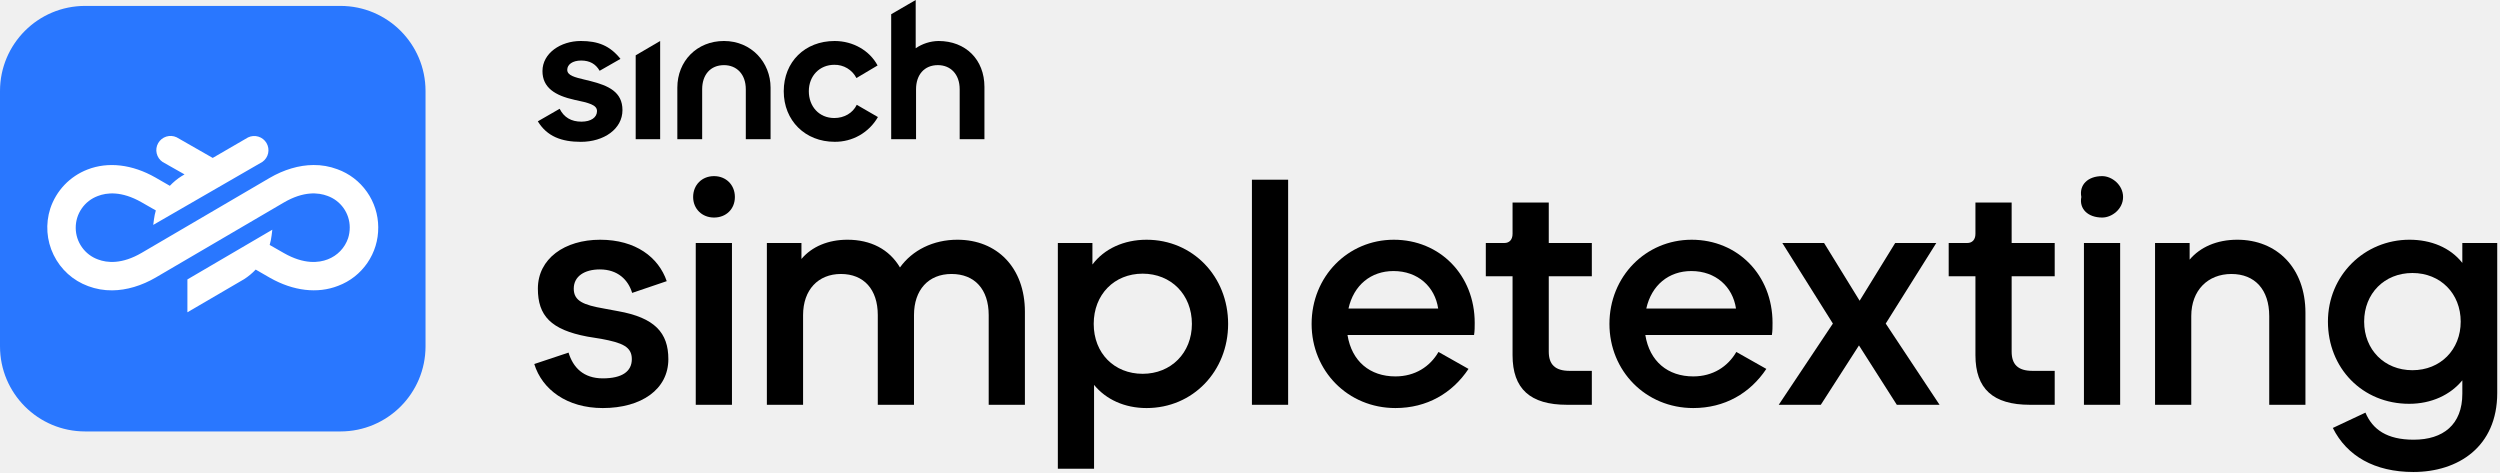
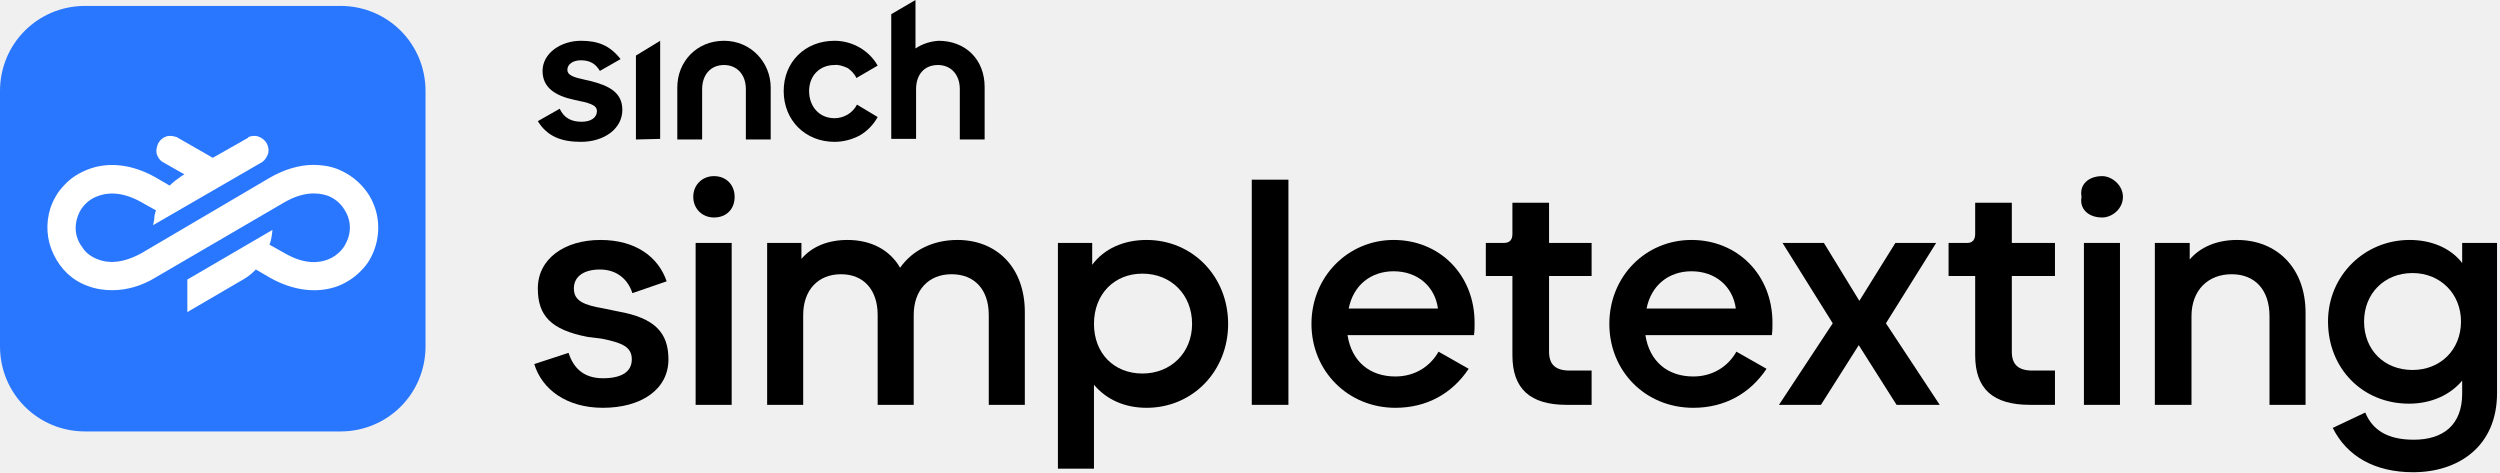
<svg xmlns="http://www.w3.org/2000/svg" width="423" height="80" viewBox="0 0 423 80" fill="none">
  <g clip-path="url(#clip0_2219_10189)">
-     <path d="M90.402 61.591L96.197 59.659C96.969 62.199 98.737 64.019 101.993 64.019C105.248 64.019 106.904 62.859 106.904 60.763C106.904 58.667 105.304 58.003 101.771 57.341L99.397 56.955C93.216 55.795 91.008 53.423 91.008 48.842C91.008 43.764 95.534 40.563 101.551 40.563C107.568 40.563 111.43 43.543 112.81 47.572L106.959 49.56C106.297 47.352 104.531 45.586 101.495 45.586C98.901 45.586 97.079 46.746 97.079 48.842C97.079 50.938 98.735 51.602 102.213 52.209L104.586 52.651C110.768 53.755 113.086 56.295 113.086 60.764C113.086 65.898 108.504 69.043 101.991 69.043C95.92 69.043 91.724 65.898 90.4 61.592L90.402 61.591Z" fill="black" />
-     <path d="M117.279 33.332C117.279 31.29 118.769 29.8 120.811 29.8C122.853 29.8 124.343 31.29 124.343 33.332C124.343 35.374 122.853 36.809 120.811 36.809C118.769 36.809 117.279 35.319 117.279 33.332ZM117.721 68.49V41.113H123.848V68.49H117.721Z" fill="black" />
-     <path d="M129.754 68.49V41.113H135.605V43.817C137.371 41.719 140.131 40.561 143.388 40.561C147.307 40.561 150.453 42.161 152.275 45.253C154.373 42.327 157.904 40.561 161.99 40.561C168.723 40.561 173.414 45.309 173.414 52.76V68.49H167.287V53.312C167.287 48.952 164.914 46.357 160.996 46.357C157.078 46.357 154.648 49.06 154.648 53.312V68.49H148.521V53.312C148.521 48.952 146.148 46.357 142.284 46.357C138.421 46.357 135.881 49.06 135.881 53.312V68.49H129.754Z" fill="black" />
-     <path d="M178.987 79.309V41.115H184.838V44.758C186.825 42.109 190.137 40.563 194.001 40.563C201.838 40.563 207.799 46.8 207.799 54.803C207.799 62.806 201.838 69.043 194.001 69.043C190.303 69.043 187.157 67.608 185.114 65.124V79.309H178.987ZM201.67 54.803C201.67 49.836 198.139 46.304 193.335 46.304C188.532 46.304 185.056 49.836 185.056 54.803C185.056 59.771 188.534 63.248 193.335 63.248C198.137 63.248 201.67 59.716 201.67 54.803Z" fill="black" />
-     <path d="M211.825 68.49V30.406H217.952V68.49H211.825Z" fill="black" />
-     <path d="M221.924 54.803C221.924 46.8 228.052 40.563 235.833 40.563C243.614 40.563 249.521 46.524 249.521 54.637C249.521 55.299 249.521 56.017 249.411 56.679H227.996C228.714 61.15 231.804 63.688 236.109 63.688C239.421 63.688 241.96 62.033 243.394 59.549L248.472 62.419C245.712 66.558 241.407 69.042 236.109 69.042C228.05 69.042 221.924 62.75 221.924 54.802V54.803ZM228.162 52.208H243.34C242.788 48.51 239.918 45.861 235.779 45.861C231.971 45.861 229.045 48.234 228.162 52.208Z" fill="black" />
-     <path d="M265.141 68.49C258.904 68.49 255.924 65.786 255.924 60.101V46.744H251.399V41.115H254.544C255.372 41.115 255.924 40.563 255.924 39.569V34.27H262.051V41.113H269.337V46.743H262.051V59.493C262.051 61.645 263.1 62.749 265.583 62.749H269.337V68.488H265.141V68.49Z" fill="black" />
-     <path d="M272.317 54.803C272.317 46.8 278.444 40.563 286.225 40.563C294.007 40.563 299.913 46.524 299.913 54.637C299.913 55.299 299.913 56.017 299.803 56.679H278.388C279.106 61.15 282.196 63.688 286.501 63.688C289.813 63.688 292.352 62.033 293.786 59.549L298.864 62.419C296.104 66.558 291.799 69.042 286.501 69.042C278.442 69.042 272.317 62.75 272.317 54.802V54.803ZM278.552 52.208H293.731C293.179 48.51 290.309 45.861 286.169 45.861C282.362 45.861 279.436 48.234 278.552 52.208Z" fill="black" />
-     <path d="M300.962 68.49L310.124 54.747L301.569 41.115H308.634L314.65 50.884L320.665 41.115H327.62L319.065 54.747L328.172 68.49H320.941L314.538 58.445L308.081 68.49H300.962Z" fill="black" />
-     <path d="M343.461 68.49C337.224 68.49 334.244 65.786 334.244 60.101V46.744H329.718V41.115H332.864C333.692 41.115 334.244 40.563 334.244 39.569V34.27H340.371V41.113H347.656V46.743H340.371V59.493C340.371 61.645 341.419 62.749 343.903 62.749H347.656V68.488H343.461V68.49Z" fill="black" />
-     <path d="M352.162 33.332C351.762 31.29 353.252 29.8 355.693 29.8C357.335 29.8 359.225 31.29 359.225 33.332C359.225 35.374 357.335 36.809 355.693 36.809C353.252 36.809 351.762 35.319 352.162 33.332ZM352.602 68.49V41.113H358.729V68.49H352.602Z" fill="black" />
-     <path d="M364.634 68.49V41.113H370.486V43.929C372.252 41.831 375.067 40.561 378.545 40.561C385.278 40.561 390.081 45.363 390.081 52.926V68.49H383.954V53.478C383.954 49.006 381.526 46.358 377.551 46.358C373.576 46.358 370.762 49.118 370.762 53.478V68.49H364.634Z" fill="black" />
-     <path d="M394.715 72.409L400.234 69.816C401.448 72.685 403.878 74.397 408.403 74.397C413.371 74.397 416.627 71.857 416.627 66.614V64.35C414.585 66.834 411.383 68.324 407.63 68.324C399.683 68.324 393.886 62.253 393.886 54.416C393.886 46.578 400.067 40.561 407.684 40.561C411.327 40.561 414.583 41.885 416.625 44.481V41.113H422.531V66.502C422.531 75.609 415.907 79.859 408.346 79.859C401.779 79.859 397.087 77.155 394.714 72.408L394.715 72.409ZM416.351 54.416C416.351 49.668 412.929 46.192 408.182 46.192C403.434 46.192 400.013 49.67 400.013 54.416C400.013 59.161 403.434 62.639 408.182 62.639C412.929 62.639 416.351 59.161 416.351 54.416Z" fill="black" />
-     <path d="M154.934 8.166C156.072 7.386 157.413 6.959 158.792 6.936C163.378 6.936 166.567 10.068 166.567 14.709V23.553H162.378V15.104C162.378 12.53 160.813 11.02 158.688 11.02C156.395 11.02 154.995 12.649 154.995 15.104V23.548H150.789V2.407L154.935 0V8.166H154.934Z" fill="black" />
-     <path d="M99.011 13.496C99.292 13.564 99.589 13.633 99.893 13.71C102.969 14.491 105.319 15.554 105.321 18.632C105.321 21.821 102.189 24 98.272 24C95.029 23.995 92.567 23.103 91 20.529L94.694 18.405C95.42 19.859 96.649 20.587 98.385 20.584C100.013 20.584 101.014 19.858 101.014 18.795C101.014 17.732 99.618 17.399 97.21 16.893C93.909 16.166 91.785 14.825 91.785 12.028C91.785 9.002 94.861 6.936 98.272 6.936C101.181 6.936 103.193 7.721 104.983 9.962L101.459 11.977C100.79 10.815 99.781 10.243 98.328 10.243C96.875 10.243 95.979 10.914 95.979 11.81C95.979 12.774 97.231 13.072 99.011 13.498V13.496Z" fill="black" />
-     <path d="M107.558 23.553L111.698 23.549V6.936L107.558 9.358V23.553Z" fill="black" />
-     <path d="M122.492 6.936C117.904 6.936 114.605 10.351 114.605 14.826V23.555L118.806 23.55V15.106C118.806 12.651 120.205 11.022 122.499 11.022C124.624 11.022 126.19 12.532 126.19 15.106V23.55H130.38V14.826C130.38 10.573 127.147 6.936 122.493 6.936H122.492Z" fill="black" />
-     <path d="M136.854 15.438C136.854 18.013 138.588 19.969 141.162 19.969C142.841 19.969 144.294 19.129 144.965 17.732L148.544 19.803C147.806 21.092 146.739 22.159 145.452 22.895C144.163 23.631 142.703 24.01 141.219 23.992C136.252 23.996 132.609 20.416 132.609 15.44C132.609 10.464 136.187 6.937 141.219 6.937C144.349 6.937 147.146 8.565 148.487 11.077L144.908 13.204C144.556 12.516 144.019 11.943 143.357 11.546C142.693 11.15 141.933 10.949 141.162 10.964C138.7 10.964 136.854 12.809 136.854 15.438Z" fill="black" />
-     <path d="M0 15.4C0 7.447 6.448 1 14.4 1H57.6C65.552 1 72 7.447 72 15.4V58.6C72 66.552 65.552 73 57.6 73H14.4C6.448 73 0 66.552 0 58.6V15.4Z" fill="#2977FF" />
-     <path d="M62.082 32.458C60.84 30.693 59.111 29.369 57.084 28.635C55.781 28.148 54.415 27.907 53.023 27.921C50.6 27.937 48.032 28.696 45.599 30.119L23.981 42.775C20.616 44.743 18.115 44.479 16.601 43.907C15.49 43.511 14.545 42.792 13.864 41.831C13.182 40.869 12.817 39.739 12.812 38.561C12.806 37.382 13.155 36.247 13.826 35.279C14.496 34.309 15.435 33.581 16.548 33.167C18.047 32.581 20.544 32.287 23.93 34.213L26.366 35.606C26.224 36.095 26.119 36.598 26.053 37.101L25.927 38.054L44.37 27.407L44.408 27.383C44.901 27.034 45.243 26.516 45.37 25.926C45.497 25.335 45.4 24.722 45.093 24.201C44.788 23.681 44.301 23.296 43.721 23.118C43.142 22.941 42.524 22.986 41.979 23.247L41.962 23.255L35.992 26.721L29.911 23.244L29.876 23.227C29.325 22.969 28.702 22.93 28.123 23.115C27.545 23.3 27.061 23.694 26.76 24.223C26.46 24.753 26.372 25.371 26.514 25.962C26.654 26.553 27.009 27.067 27.514 27.407L31.224 29.509L30.714 29.809L30.703 29.816C29.982 30.273 29.321 30.82 28.737 31.441L26.301 30.037C22.376 27.802 18.287 27.322 14.79 28.688C13.333 29.251 11.992 30.146 10.913 31.278C9.835 32.408 9.003 33.79 8.509 35.277C7.673 37.884 7.871 40.674 9.072 43.135C10.273 45.595 12.35 47.471 14.917 48.414C16.222 48.901 17.592 49.142 18.98 49.128C21.401 49.112 23.968 48.351 26.404 46.927L26.441 46.903L48.011 34.273C51.374 32.306 53.877 32.57 55.394 33.141C56.504 33.535 57.45 34.251 58.133 35.211C58.813 36.173 59.173 37.305 59.177 38.484C59.178 39.105 59.084 39.722 58.898 40.305C58.625 41.113 58.169 41.866 57.576 42.479C56.985 43.094 56.251 43.58 55.451 43.885C53.951 44.47 51.451 44.762 48.065 42.838L45.629 41.445C45.785 40.91 45.895 40.363 45.961 39.813L46.074 38.868L31.709 47.279V52.838L41.284 47.248L41.3 47.238C42.018 46.781 42.678 46.233 43.262 45.612L45.699 47.017C49.64 49.244 53.729 49.722 57.205 48.365C59.227 47.606 60.939 46.263 62.161 44.482C63.381 42.703 64.016 40.619 63.997 38.462H64C63.987 36.301 63.327 34.225 62.085 32.46L62.082 32.458Z" fill="white" />
+     <path d="M90.4 61.6l5.8-1.9C97 62.2 98.7 64 102 64c3.2 0 4.9-1.1 4.9-3.2 0-2.1-1.6-2.8-5.1-3.5L99.4 57c-6.2-1.2-8.4-3.6-8.4-8.2 0-5 4.5-8.2 10.6-8.2 6 0 9.8 2.9 11.2 7l-5.8 2c-.7-2.2-2.5-4-5.5-4-2.6 0-4.4 1.1-4.4 3.2 0 2.1 1.6 2.8 5.1 3.4l2.4.5c6.2 1.1 8.5 3.6 8.5 8.1 0 5.1-4.6 8.2-11.1 8.2-6.1 0-10.3-3.1-11.6-7.4l0 0z" fill="black" />
+     <path d="M117.3 33.3c0-2 1.5-3.5 3.5-3.5 2.1 0 3.5 1.5 3.5 3.5 0 2.1-1.4 3.5-3.5 3.5-2 0-3.5-1.5-3.5-3.5zm.4 35.2V41.1h6.1V68.5h-6.1z" fill="black" />
+     <path d="M129.8 68.5V41.1h5.8v2.7c1.8-2.1 4.5-3.2 7.8-3.2 3.9 0 7.1 1.6 8.9 4.7 2.1-3 5.6-4.7 9.7-4.7 6.7 0 11.4 4.7 11.4 12.2V68.5h-6.1V53.3c0-4.3-2.4-6.9-6.3-6.9-3.9 0-6.4 2.7-6.4 6.9V68.5h-6.1V53.3c0-4.3-2.4-6.9-6.2-6.9-3.9 0-6.4 2.7-6.4 6.9V68.5h-6.1z" fill="black" />
+     <path d="M179 79.3V41.1h5.8v3.7c2-2.7 5.3-4.2 9.2-4.2 7.8 0 13.8 6.2 13.8 14.2 0 8-6 14.2-13.8 14.2-3.7 0-6.8-1.4-8.9-3.9V79.3H179zm22.7-24.5c0-5-3.6-8.5-8.4-8.5-4.8 0-8.2 3.5-8.2 8.5 0 5 3.4 8.4 8.2 8.4 4.8 0 8.4-3.5 8.4-8.4z" fill="black" />
+     <path d="M211.8 68.5V30.4H218V68.5h-6.2z" fill="black" />
+     <path d="M221.9 54.8c0-8 6.2-14.2 13.9-14.2 7.8 0 13.7 5.9 13.7 14 0 .7 0 1.4-.1 2.1H228c.7 4.5 3.8 7 8.1 7 3.3 0 5.9-1.7 7.3-4.2l5.1 2.9c-2.8 4.2-7.1 6.6-12.4 6.6-8 0-14.2-6.2-14.2-14.2v0zm6.3-2.6h15.1c-.5-3.7-3.4-6.3-7.5-6.3-3.8 0-6.8 2.3-7.6 6.3z" fill="black" />
+     <path d="M265.1 68.5c-6.2 0-9.2-2.7-9.2-8.4V46.7h-4.5V41.1h3.1c.9 0 1.4-.5 1.4-1.5V34.3h6.2v6.8h7.2v5.6h-7.2V59.5c0 2.1 1 3.2 3.5 3.2h3.7v5.8h-4.2v0z" fill="black" />
+     <path d="M272.3 54.8c0-8 6.1-14.2 13.9-14.2 7.8 0 13.7 5.9 13.7 14 0 .7 0 1.4-.1 2.1H278.4c.7 4.5 3.8 7 8.1 7 3.3 0 5.9-1.7 7.3-4.2l5.1 2.9c-2.8 4.2-7.1 6.6-12.4 6.6-8.1 0-14.2-6.2-14.2-14.2v0zm6.3-2.6h15.1c-.5-3.7-3.4-6.3-7.5-6.3-3.8 0-6.8 2.3-7.6 6.3z" fill="black" />
+     <path d="M301 68.5l9.1-13.8-8.5-13.6h7l6 9.8 6.1-9.8h6.9l-8.5 13.6 9.1 13.8h-7.3l-6.4-10.1-6.4 10.1H301z" fill="black" />
+     <path d="M343.5 68.5c-6.3 0-9.3-2.7-9.3-8.4V46.7h-4.5V41.1h3.2c.8 0 1.3-.5 1.3-1.5V34.3h6.2v6.8h7.3v5.6h-7.3V59.5c0 2.1 1 3.2 3.5 3.2h3.8v5.8h-4.2v0z" fill="black" />
+     <path d="M352.2 33.3c-.4-2 1.1-3.5 3.5-3.5 1.6 0 3.5 1.5 3.5 3.5 0 2.1-1.9 3.5-3.5 3.5-2.4 0-3.9-1.5-3.5-3.5zm.4 35.2V41.1h6.1V68.5h-6.1z" fill="black" />
+     <path d="M364.6 68.5V41.1h5.9v2.8c1.8-2.1 4.6-3.3 8-3.3 6.8 0 11.6 4.8 11.6 12.3V68.5H384v-15c0-4.5-2.5-7.1-6.4-7.1-4 0-6.8 2.7-6.8 7.1v15h-6.2z" fill="black" />
+     <path d="M394.7 72.4l5.5-2.6c1.2 2.9 3.7 4.6 8.2 4.6 5 0 8.2-2.5 8.2-7.8V64.4c-2 2.4-5.2 3.9-9 3.9-7.9 0-13.7-6-13.7-13.9 0-7.8 6.2-13.8 13.8-13.8 3.6 0 6.9 1.3 8.9 3.9V41.1h5.9V66.5c0 9.1-6.6 13.4-14.2 13.4-6.5 0-11.2-2.7-13.6-7.5l0 0zm21.7-18c0-4.7-3.5-8.2-8.2-8.2-4.8 0-8.2 3.5-8.2 8.2 0 4.8 3.4 8.2 8.2 8.2 4.7 0 8.2-3.4 8.2-8.2z" fill="black" />
+     <path d="M154.9 8.2c1.2-.8 2.5-1.2 3.9-1.3 4.6 0 7.8 3.2 7.8 7.8v8.9h-4.2V15.1c0-2.6-1.6-4.1-3.7-4.1-2.3 0-3.7 1.6-3.7 4.1v8.4h-4.2V2.4L154.9 0V8.2h0z" fill="black" />
+     <path d="M99 13.5c.3.1.6.1.9.2 3.1.8 5.4 1.9 5.4 4.9 0 3.2-3.1 5.4-7 5.4-3.3 0-5.7-.9-7.3-3.5l3.7-2.1c.7 1.5 1.9 2.2 3.7 2.2 1.6 0 2.6-.7 2.6-1.8 0-1.1-1.4-1.4-3.8-1.9-3.3-.7-5.4-2.1-5.4-4.9 0-3 3.1-5.1 6.5-5.1 2.9 0 4.9.8 6.7 3.1l-3.5 2c-.7-1.2-1.7-1.8-3.2-1.8-1.4 0-2.3.7-2.3 1.6 0 1 1.2 1.3 3 1.7v0z" fill="black" />
+     <path d="M107.6 23.6l4.1-.1V6.9l-4.1 2.5V23.6z" fill="black" />
+     <path d="M122.5 6.9c-4.6 0-7.9 3.5-7.9 7.9v8.8l4.2 0V15.1c0-2.4 1.4-4.1 3.7-4.1 2.1 0 3.7 1.5 3.7 4.1v8.5h4.2V14.8c0-4.2-3.3-7.9-7.9-7.9h0z" fill="black" />
+     <path d="M136.9 15.4c0 2.6 1.7 4.6 4.3 4.6 1.6 0 3.1-.9 3.8-2.3l3.5 2.1c-.7 1.3-1.8 2.4-3 3.1-1.3.7-2.8 1.1-4.3 1.1-4.9 0-8.6-3.6-8.6-8.6 0-4.9 3.6-8.5 8.6-8.5 3.1 0 5.9 1.7 7.3 4.2l-3.6 2.1c-.3-.7-.9-1.3-1.5-1.7-.7-.3-1.5-.6-2.2-.5-2.5 0-4.3 1.8-4.3 4.4z" fill="black" />
+     <path d="M0 15.4C0 7.4 6.4 1 14.4 1H57.6C65.6 1 72 7.4 72 15.4V58.6c0 8-6.4 14.4-14.4 14.4H14.4C6.4 73 0 66.6 0 58.6V15.4z" fill="#2977FF" />
+     <path d="M62.1 32.5c-1.3-1.8-3-3.1-5-3.9-1.3-.5-2.7-.7-4.1-.7-2.4 0-5 .8-7.4 2.2L24 42.8c-3.4 1.9-5.9 1.7-7.4 1.1-1.1-.4-2.1-1.1-2.7-2.1-.7-.9-1.1-2.1-1.1-3.2 0-1.2.4-2.4 1-3.3.7-1 1.6-1.7 2.7-2.1 1.5-.6 4-.9 7.4 1l2.5 1.4c-.2.5-.3 1-.3 1.5l-.2 1L44.4 27.4l0 0c.5-.4.8-.9 1-1.5.1-.6 0-1.2-.3-1.7-.3-.5-.8-.9-1.4-1.1-.6-.2-1.2-.1-1.7.1l0 .1-6 3.4-6.1-3.5 0 0c-.6-.2-1.2-.3-1.8-.1-.6.2-1 .6-1.3 1.1-.3.6-.4 1.2-.3 1.8.2.6.5 1.1 1 1.4l3.7 2.1-.5.3 0 0c-.7.5-1.4 1-2 1.6L26.3 30c-3.9-2.2-8-2.7-11.5-1.3-1.5.6-2.8 1.4-3.9 2.6-1.1 1.1-1.9 2.5-2.4 4-.8 2.6-.6 5.4.6 7.8 1.2 2.5 3.2 4.4 5.8 5.3 1.3.5 2.7.7 4.1.7 2.4 0 5-.7 7.4-2.2l0 0L48 34.3c3.4-2 5.9-1.7 7.4-1.2 1.1.4 2.1 1.2 2.7 2.1.7 1 1.1 2.1 1.1 3.3 0 .6-.1 1.2-.3 1.8-.3.8-.7 1.6-1.3 2.2-.6.6-1.3 1.1-2.1 1.4-1.5.6-4 .9-7.4-1.1l-2.5-1.4c.2-.5.3-1 .4-1.6l.1-.9L31.7 47.3v5.5l9.6-5.6 0 0c.7-.4 1.4-1 2-1.6L45.7 47c3.9 2.2 8 2.7 11.5 1.4 2-.8 3.7-2.1 5-3.9 1.2-1.8 1.8-3.9 1.8-6h0c0-2.2-.7-4.3-1.9-6l0 0z" fill="white" />
  </g>
  <defs>
    <clipPath id="clip0_2219_10189">
      <rect width="423" height="80" fill="white" />
    </clipPath>
  </defs>
</svg>
